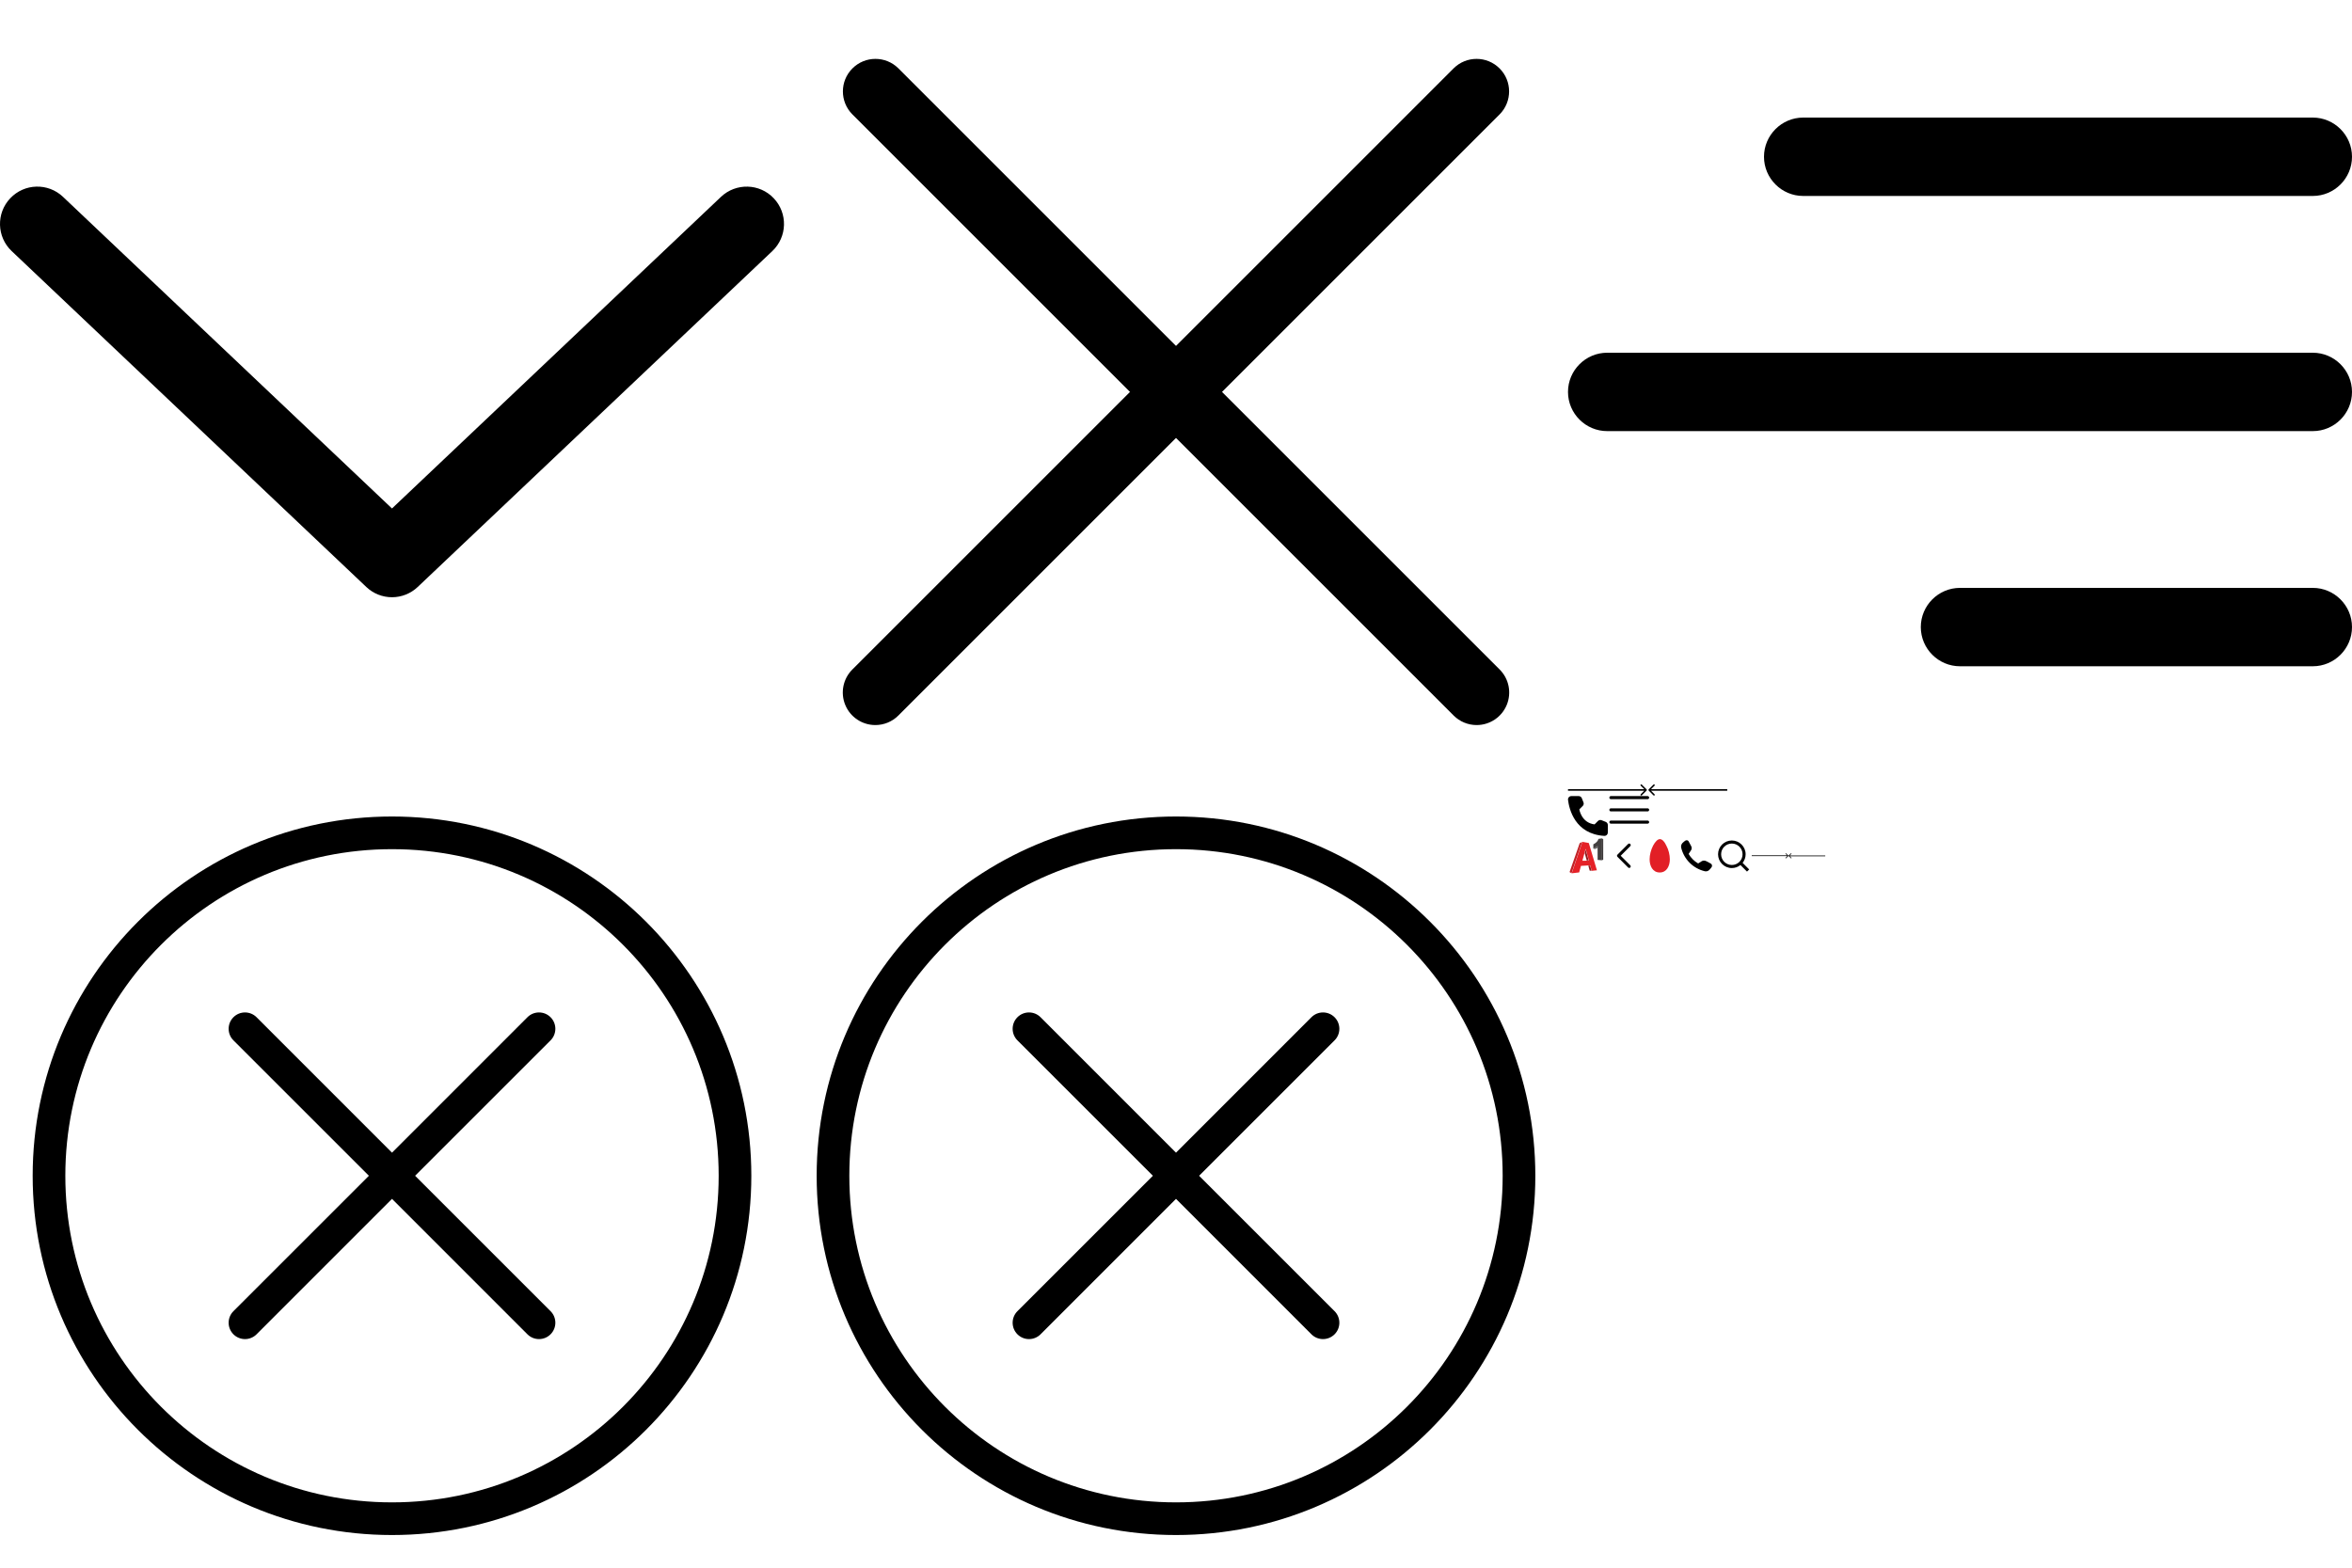
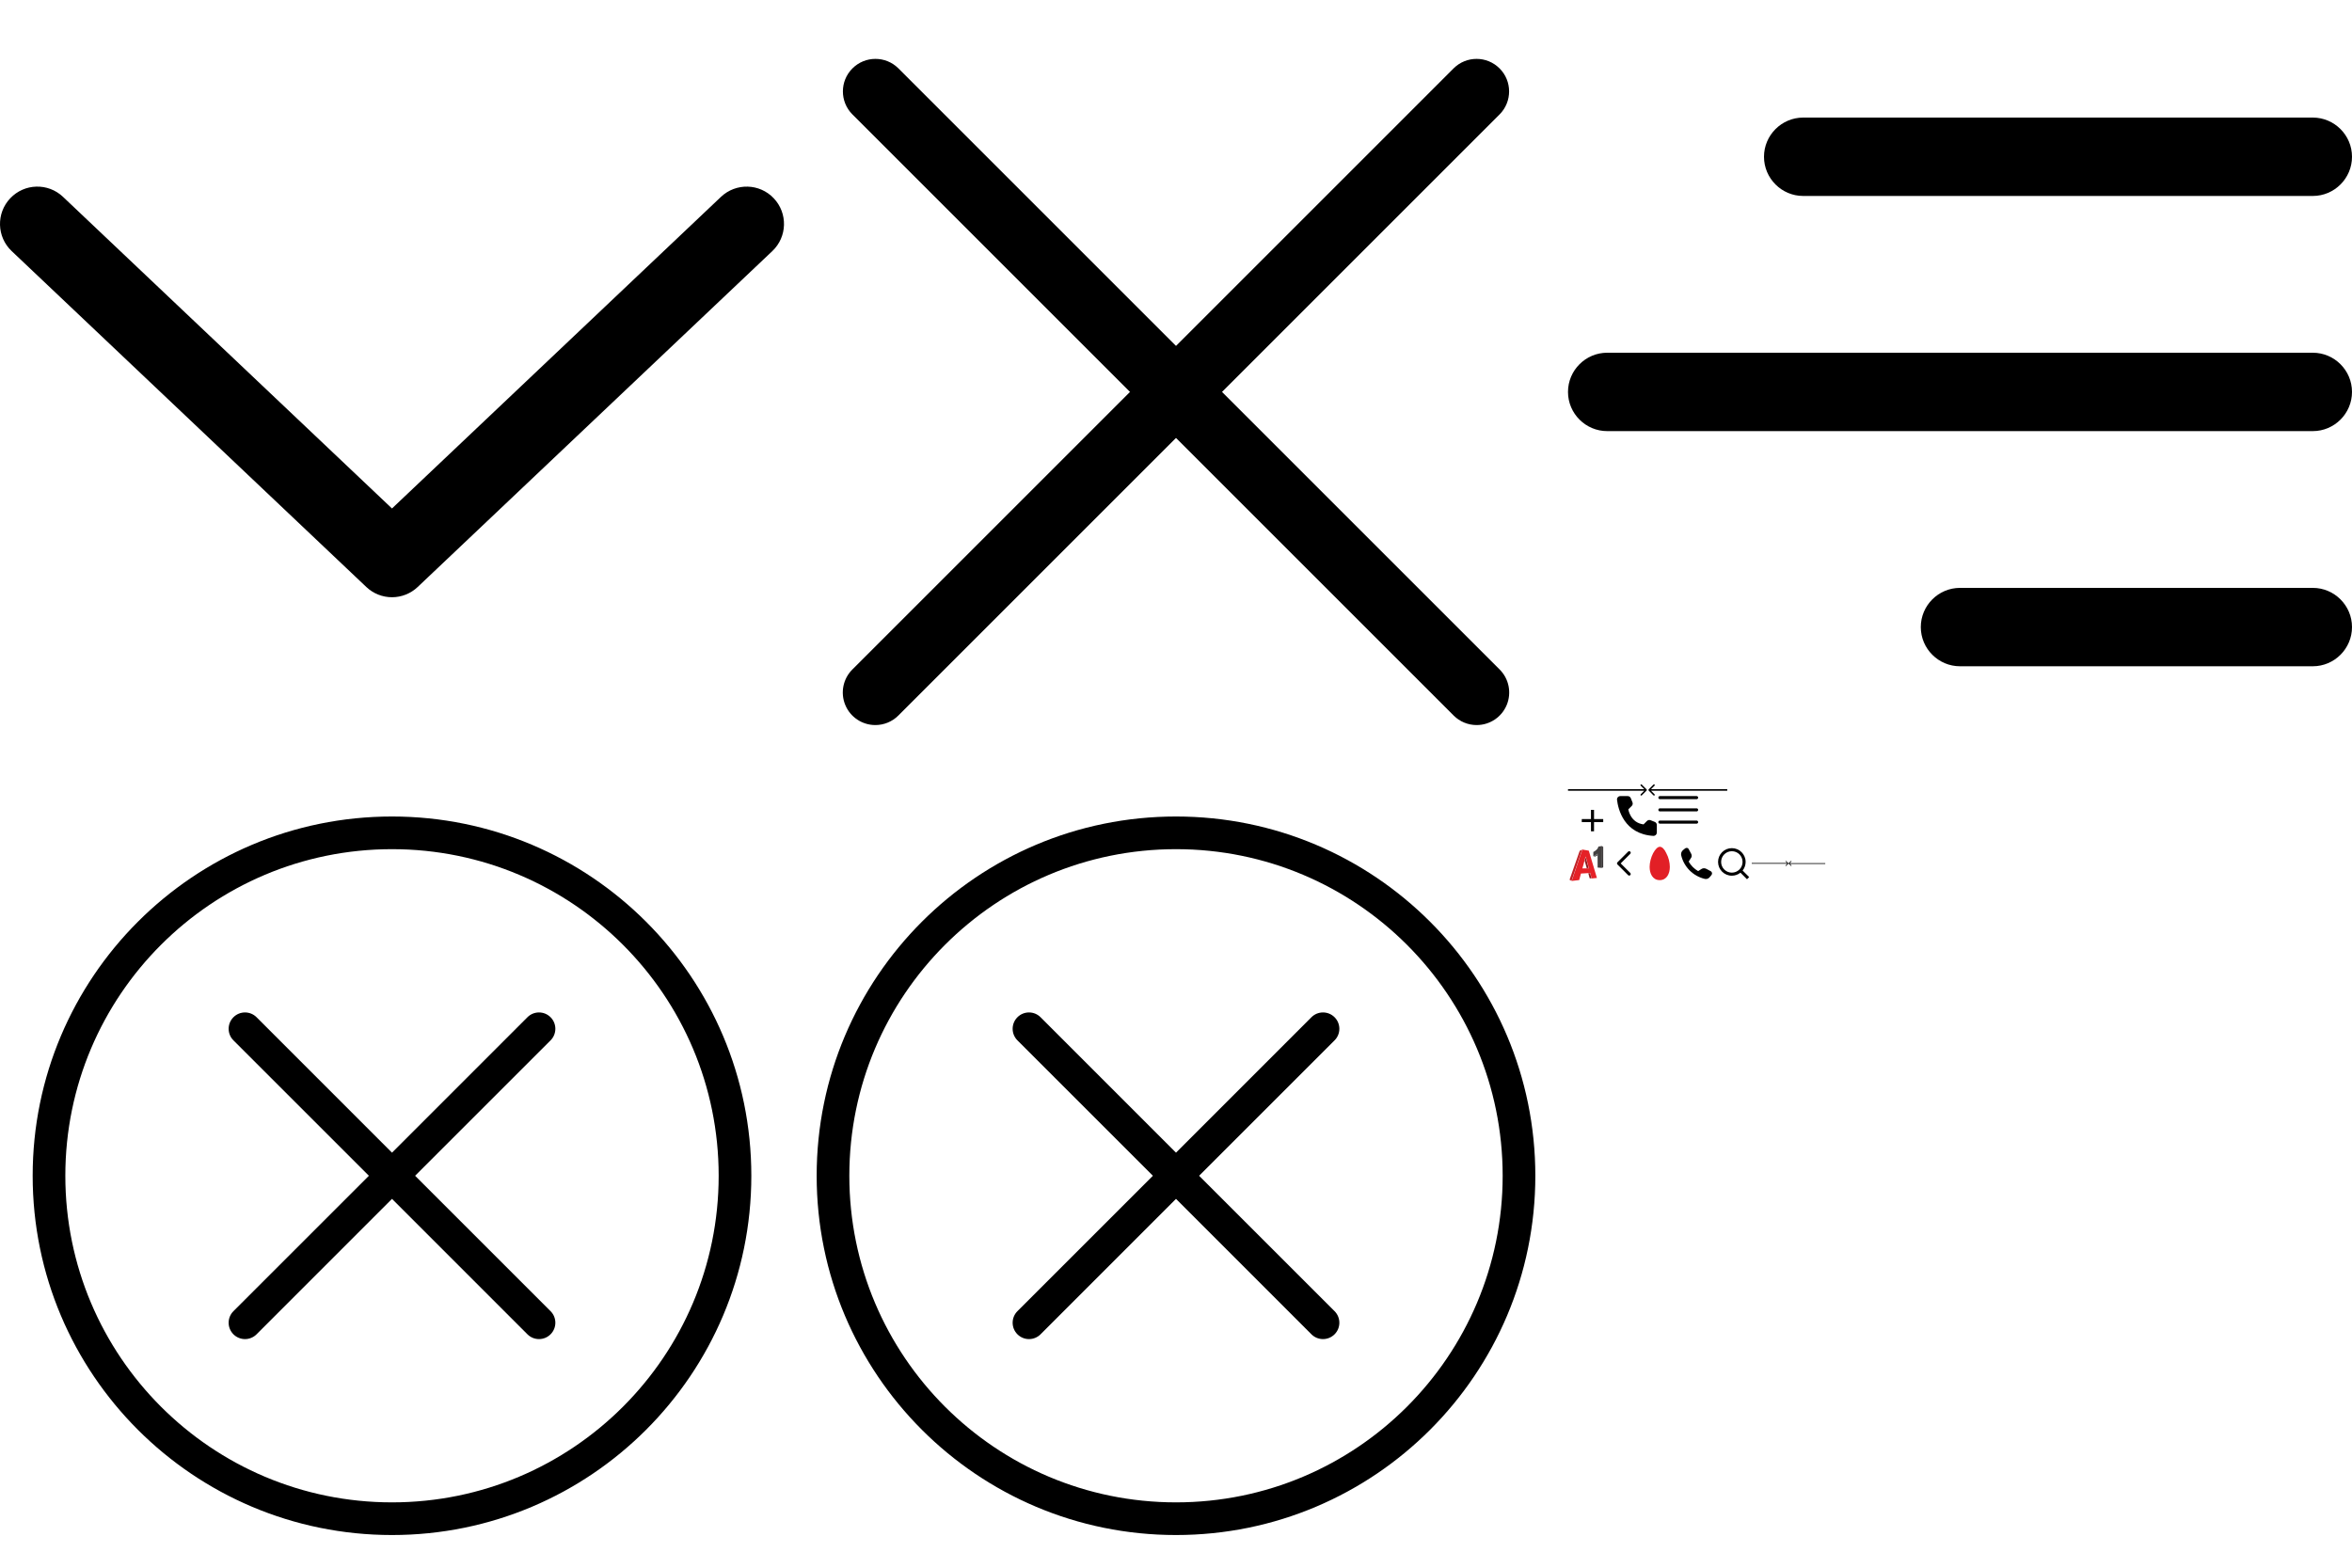
<svg xmlns="http://www.w3.org/2000/svg" viewBox="0 0 1536 1024">
-   <view id="a1" viewBox="1024 547 24 24" />
-   <svg version="1.1" id="aСлой_1" x="1024" y="547" viewBox="0 0 24 24" style="enable-background:new 0 0 24 24" xml:space="preserve" width="24" height="24">
+   <view id="a1" viewBox="1024 552 24 24" />
+   <svg version="1.1" id="aСлой_1" x="1024" y="552" viewBox="0 0 24 24" style="enable-background:new 0 0 24 24" xml:space="preserve" width="24" height="24">
    <style>.ast3{fill:#8e191c}</style>
    <g id="ag8" transform="matrix(1.33333 0 0 -1.33333 0 543.053)">
      <g id="ag10" transform="scale(.1)">
        <path id="apath12" d="m167.9 3961.4 4.5 2.7.1 99.6-4.3 4.2-.1-40.9-.2-65.6" style="fill:#231f20" />
        <path id="apath14" d="M143.9 4028.8c-.1 0-.1-.1-.2-.2l-.1-.1-.1-.1-.1-.1c-.1 0-.1-.1-.2-.1l-.1-.1c-.1 0-.1-.1-.2-.1s-.1-.1-.2-.1l-.2-.2-.2-.2-.2-.2-.2-.2-.2-.2-.2-.2-.2-.2-.2-.2-.2-.2c-.1-.1-.2-.1-.2-.2-.1-.1-.2-.1-.2-.2-.1-.1-.2-.1-.2-.2-.1-.1-.2-.1-.2-.2-.1-.1-.2-.1-.3-.2-.1-.1-.2-.1-.3-.2-.1-.1-.2-.1-.3-.2-.1-.1-.2-.1-.3-.2-.1-.1-.2-.1-.3-.2-.1-.1-.2-.1-.3-.2-.1-.1-.2-.1-.3-.2-.1-.1-.2-.1-.3-.2-.1-.1-.2-.1-.3-.2-.1-.1-.2-.1-.3-.2-.1-.1-.2-.1-.3-.2-.1-.1-.2-.1-.3-.2-.1-.1-.2-.1-.3-.2-.1-.1-.2-.1-.3-.2-.1-.1-.2-.1-.4-.2s-.5-.3-.7-.4c-.1-.1-.2-.1-.3-.2-.1-.1-.3-.2-.4-.2-.1-.1-.2-.1-.4-.2-.1-.1-.3-.1-.4-.2-.1-.1-.3-.1-.4-.2-.1-.1-.3-.1-.4-.2-.1-.1-.3-.1-.4-.2-.1-.1-.3-.1-.4-.2-.1-.1-.3-.1-.4-.2-.1-.1-.3-.1-.4-.2-.1-.1-.3-.1-.4-.2-.2-.1-.3-.1-.5-.2-.1-.1-.3-.1-.4-.2-.2-.1-.3-.1-.5-.2s-.3-.1-.5-.2-.3-.1-.5-.2-.3-.1-.5-.2-.3-.1-.5-.2-.3-.1-.5-.2-.3-.1-.5-.2-.3-.1-.5-.2c-.1 0-.2-.1-.2-.1l7.3-.9c.9.4 7.7 3.1 11.5 5.8v6.6c-.1-.1-.2-.1-.3-.3 0 .1 0 0 0 0" style="fill:#312d2e" />
        <path id="apath16" d="M124 4039.1V4018c.1 0 .3.1.4.1.2.1.4.2.6.2.2.1.4.2.6.2.2.1.4.2.6.2.2.1.4.2.6.2l.6.3c.2.1.3.1.5.2s.4.2.7.3c.2.1.3.1.4.2.2.1.5.2.7.3.1.1.3.1.4.2.2.1.5.2.7.3.1.1.2.1.3.2.3.1.5.3.7.4.1 0 .1.1.2.1.3.1.5.3.8.4l.1.1c.3.2.5.3.8.5h.1c6.9 4 10.3 7.9 10.4 7.9l.7.9v-9.2l.2-59.2 21.9-1.8.1 66 .1 41.4-18.2-2.7c-3.2-15.8-22.6-25.4-25-26.6" style="fill:#434040" />
        <path id="apath18" class="ast3" d="m81.8 3996.5 10-36.7 9.5.2-14.8 53.8-4.7-17.3" />
        <path id="apath20" d="m91.2 3959-20.7-.4 10.4 37.9 5.6 20.4 15.9-57.8-11.2-.1zm50.4-47.1-39.7 133.6-31.6 5.6-15.4-45.5-36.8-108.4 36.6 4.3 8.8 32 34.7 2 10.5.6.1-.3 7.3-26.5 25.5 2.6" style="fill:#e52127" />
        <path id="apath22" d="M57.1 4044.5 7.6 3903.1l9.7-5.6 37.2 109.8 14.8 43.6-12.2-6.4" style="fill:#c12126" />
        <path id="apath24" class="ast3" d="m99.4 3934.8 6.8-24.5 9.1-.9-7.1 25.9-8.8-.5" />
      </g>
    </g>
  </svg>
+   <view id="accordion" viewBox="1024 520 32 32" />
+   <svg version="1.1" id="bСлой_1" x="1024" y="520" viewBox="0 0 32 32" xml:space="preserve" width="32" height="32">
+     <style>.st0{fill-rule:evenodd;clip-rule:evenodd;fill:#ef3e37}</style>
+     <path d="M17 9h-2v6H9v2h6v6h2v-6h6v-2h-6V9z" />
+   </svg>
  <view id="arrow-next" viewBox="1024 512 52 8" />
  <svg width="52" height="8" viewBox="0 0 52 8" x="1024" y="512">
    <path d="M51.354 4.354a.5.5 0 0 0 0-.708L48.172.464a.5.5 0 1 0-.707.708L50.293 4l-2.828 2.828a.5.5 0 1 0 .707.708l3.182-3.182ZM0 4.5h51v-1H0v1Z" />
  </svg>
  <view id="arrow-prev" viewBox="1076 512 52 8" />
  <svg width="52" height="8" viewBox="0 0 52 8" x="1076" y="512">
    <path d="M.646 3.646a.5.5 0 0 0 0 .708l3.182 3.182a.5.5 0 1 0 .708-.708L1.707 4l2.829-2.828a.5.5 0 1 0-.708-.708L.646 3.646ZM52 3.5H1v1h51v-1Z" />
  </svg>
-   <view id="bar" viewBox="1051 520 26 18" />
-   <svg width="26" height="18" viewBox="0 0 26 18" x="1051" y="520">
+   <view id="bar" viewBox="1083 520 26 18" />
+   <svg width="26" height="18" viewBox="0 0 26 18" x="1083" y="520">
    <path fill-rule="evenodd" clip-rule="evenodd" d="M1 0a1 1 0 0 0 0 2h24a1 1 0 1 0 0-2H1ZM0 9a1 1 0 0 1 1-1h24a1 1 0 1 1 0 2H1a1 1 0 0 1-1-1Zm0 8a1 1 0 0 1 1-1h24a1 1 0 0 1 0 2H1a1 1 0 0 1-1-1Z" />
  </svg>
  <view id="chevron" viewBox="0 0 512 512" />
  <svg width="512" height="512" viewBox="0 0 512.012 512.012" xml:space="preserve">
    <path d="M505.325 129.52c-9.241-9.802-24.699-10.167-34.452-.951l-214.88 203.566L41.138 128.57c-9.753-9.241-25.187-8.851-34.452.951-9.265 9.777-8.851 25.211.927 34.476l231.63 219.439a24.328 24.328 0 0 0 16.75 6.681 24.39 24.39 0 0 0 16.775-6.681l231.63-219.439c9.778-9.266 10.192-24.699.927-34.477z" />
  </svg>
  <view id="close" viewBox="512 0 512 512" />
  <svg width="512" height="512" xml:space="preserve" viewBox="0 0 512 512" x="512">
    <path d="M59.65 473.6a21.25 21.25 0 0 1-15.028-36.278l392.7-392.7a21.253 21.253 0 0 1 30.056 30.056l-392.7 392.7A21.19 21.19 0 0 1 59.65 473.6z" />
    <path d="M452.35 473.6a21.19 21.19 0 0 1-15.028-6.222l-392.7-392.7a21.253 21.253 0 0 1 30.056-30.056l392.7 392.7A21.25 21.25 0 0 1 452.35 473.6z" />
  </svg>
  <view id="close-circle" viewBox="0 512 512 512" />
  <svg width="512" height="512" viewBox="0 0 24 24" xml:space="preserve" y="512">
    <path fill-rule="evenodd" d="M12 23c6.075 0 11-4.925 11-11S18.075 1 12 1 1 5.925 1 12s4.925 11 11 11zm10-11c0 5.523-4.477 10-10 10S2 17.523 2 12 6.477 2 12 2s10 4.477 10 10zM7.146 16.854a.5.5 0 0 1 0-.708L11.293 12 7.146 7.854a.5.5 0 1 1 .708-.708L12 11.293l4.146-4.147a.5.5 0 0 1 .708.708L12.707 12l4.147 4.146a.5.5 0 0 1-.708.708L12 12.707l-4.146 4.147a.5.5 0 0 1-.708 0z" clip-rule="evenodd" />
  </svg>
  <view id="close-circle-2" viewBox="512 512 512 512" />
  <svg width="512" height="512" viewBox="0 0 24 24" xml:space="preserve" x="512" y="512">
    <path fill-rule="evenodd" d="M12 23c6.075 0 11-4.925 11-11S18.075 1 12 1 1 5.925 1 12s4.925 11 11 11zm10-11c0 5.523-4.477 10-10 10S2 17.523 2 12 6.477 2 12 2s10 4.477 10 10zM7.146 16.854a.5.5 0 0 1 0-.708L11.293 12 7.146 7.854a.5.5 0 1 1 .708-.708L12 11.293l4.146-4.147a.5.5 0 0 1 .708.708L12.707 12l4.147 4.146a.5.5 0 0 1-.708.708L12 12.707l-4.146 4.147a.5.5 0 0 1-.708 0z" clip-rule="evenodd" />
  </svg>
-   <view id="menu-back" viewBox="1048 547 24 24" />
-   <svg width="24" height="24" viewBox="0 0 24 24" x="1048" y="547">
+   <view id="menu-back" viewBox="1048 552 24 24" />
+   <svg width="24" height="24" viewBox="0 0 24 24" x="1048" y="552">
    <path fill-rule="evenodd" clip-rule="evenodd" d="M16.67 4.293a1 1 0 0 0-1.414 0l-6.963 6.963a1 1 0 0 0 0 1.414l6.963 6.963a1 1 0 1 0 1.415-1.414l-6.257-6.256 6.257-6.256a1 1 0 0 0 0-1.414Z" />
  </svg>
  <view id="menu-bar" viewBox="1024 0 512 512" />
  <svg viewBox="0 0 512 512" width="512" height="512" x="1024">
    <path d="M128 102.4c0-14.1 11.5-25.6 25.6-25.6h332.8c14.1 0 25.6 11.5 25.6 25.6S500.5 128 486.4 128H153.6c-14.1 0-25.6-11.5-25.6-25.6Zm358.4 128H25.6C11.5 230.4 0 241.9 0 256s11.5 25.6 25.6 25.6h460.8c14.1 0 25.6-11.5 25.6-25.6s-11.5-25.6-25.6-25.6Zm0 153.6H256c-14.1 0-25.6 11.5-25.6 25.6s11.5 25.6 25.6 25.6h230.4c14.1 0 25.6-11.5 25.6-25.6S500.5 384 486.4 384Z" />
  </svg>
-   <view id="mts" viewBox="1072 547 24 24" />
-   <svg viewBox="0 0 24 24" style="enable-background:new 0 0 24 24" xml:space="preserve" width="24" height="24" x="1072" y="547">
+   <view id="mts" viewBox="1072 552 24 24" />
+   <svg viewBox="0 0 24 24" style="enable-background:new 0 0 24 24" xml:space="preserve" width="24" height="24" x="1072" y="552">
    <path d="M12 1.1c-1.4 0-3 1.6-4.4 4.2-1.4 2.7-2.3 6.1-2.3 9 0 4.3 2 8.6 6.6 8.6s6.6-4.3 6.6-8.6c0-2.9-.8-6.3-2.3-9C15 2.6 13.4 1.1 12 1.1z" style="fill:#e21f26" />
  </svg>
-   <view id="phone" viewBox="1024 520 27 27" />
-   <svg width="27" height="27" viewBox="0 0 27 27" x="1024" y="520">
+   <view id="phone" viewBox="1056 520 27 27" />
+   <svg width="27" height="27" viewBox="0 0 27 27" x="1056" y="520">
    <path d="m17.343 18.48 2.24-2.24a2.19 2.19 0 0 1 2.34-.48l2.73 1.09a2.18 2.18 0 0 1 1.36 2v5a2.171 2.171 0 0 1-2.28 2.15C4.603 24.81.743 8.61.013 2.41A2.17 2.17 0 0 1 2.183 0h4.83a2.16 2.16 0 0 1 2 1.36l1.09 2.73a2.16 2.16 0 0 1-.47 2.34l-2.24 2.24s1.29 8.73 9.95 9.81Z" />
  </svg>
-   <view id="phone-new" viewBox="1096 547 24 24" />
-   <svg viewBox="0 0 24 24" xml:space="preserve" width="24" height="24" x="1096" y="547">
+   <view id="phone-new" viewBox="1096 552 24 24" />
+   <svg viewBox="0 0 24 24" xml:space="preserve" width="24" height="24" x="1096" y="552">
    <path d="M17.4 22.1c1 .2 2.1-.1 2.8-.8.6-.6 1.1-1.2 1.6-1.9s.3-1.8-.5-2.3l-3-1.6c-1-.5-2.2-.5-3.1.1L13 17c-2.6-1.5-4.7-3.6-6.2-6.2l1.4-2.2c.7-.8.8-2 .2-3l-1.6-3c-.4-.8-1.4-1-2.2-.5-.7.5-1.3 1-1.9 1.6-.7.8-1 1.9-.8 2.9 1.8 7.7 7.8 13.7 15.5 15.5z" />
  </svg>
-   <view id="search" viewBox="1120 547 24 24" />
-   <svg width="24" height="24" viewBox="0 0 24 24" x="1120" y="547">
+   <view id="search" viewBox="1120 552 24 24" />
+   <svg width="24" height="24" viewBox="0 0 24 24" x="1120" y="552">
    <path d="m18.031 16.617 4.283 4.282-1.415 1.415-4.282-4.283A8.96 8.96 0 0 1 11 20c-4.968 0-9-4.032-9-9s4.032-9 9-9 9 4.032 9 9a8.96 8.96 0 0 1-1.969 5.617Zm-2.006-.742A6.977 6.977 0 0 0 18 11c0-3.868-3.133-7-7-7-3.868 0-7 3.132-7 7 0 3.867 3.132 7 7 7a6.977 6.977 0 0 0 4.875-1.975l.15-.15Z" />
  </svg>
-   <view id="slider-next" viewBox="1144 547 24 24" />
-   <svg viewBox="0 0 24 24" xml:space="preserve" width="24" height="24" x="1144" y="547">
+   <view id="slider-next" viewBox="1144 552 24 24" />
+   <svg viewBox="0 0 24 24" xml:space="preserve" width="24" height="24" x="1144" y="552">
    <path d="M23.9 12.2c.1-.1.1-.2 0-.3l-1.5-1.5c-.1-.1-.2-.1-.3 0-.1.1-.1.2 0 .3l1.3 1.3-1.3 1.3c-.1.1-.1.2 0 .3.1.1.2.1.3 0l1.5-1.4zM0 12.2h23.8v-.5H0v.5z" />
  </svg>
-   <view id="slider-prev" viewBox="1168 547 24 24" />
-   <svg viewBox="0 0 24 24" xml:space="preserve" width="24" height="24" x="1168" y="547">
+   <view id="slider-prev" viewBox="1168 552 24 24" />
+   <svg viewBox="0 0 24 24" xml:space="preserve" width="24" height="24" x="1168" y="552">
    <path d="M.1 11.8c-.1.1-.1.2 0 .3l1.5 1.5c.1.1.2.1.3 0 .1-.1.1-.2 0-.3L.6 12l1.3-1.3c.1-.1.1-.2 0-.3-.1-.1-.2-.1-.3 0L.1 11.8zm23.9 0H.3v.5H24v-.5z" />
  </svg>
</svg>
